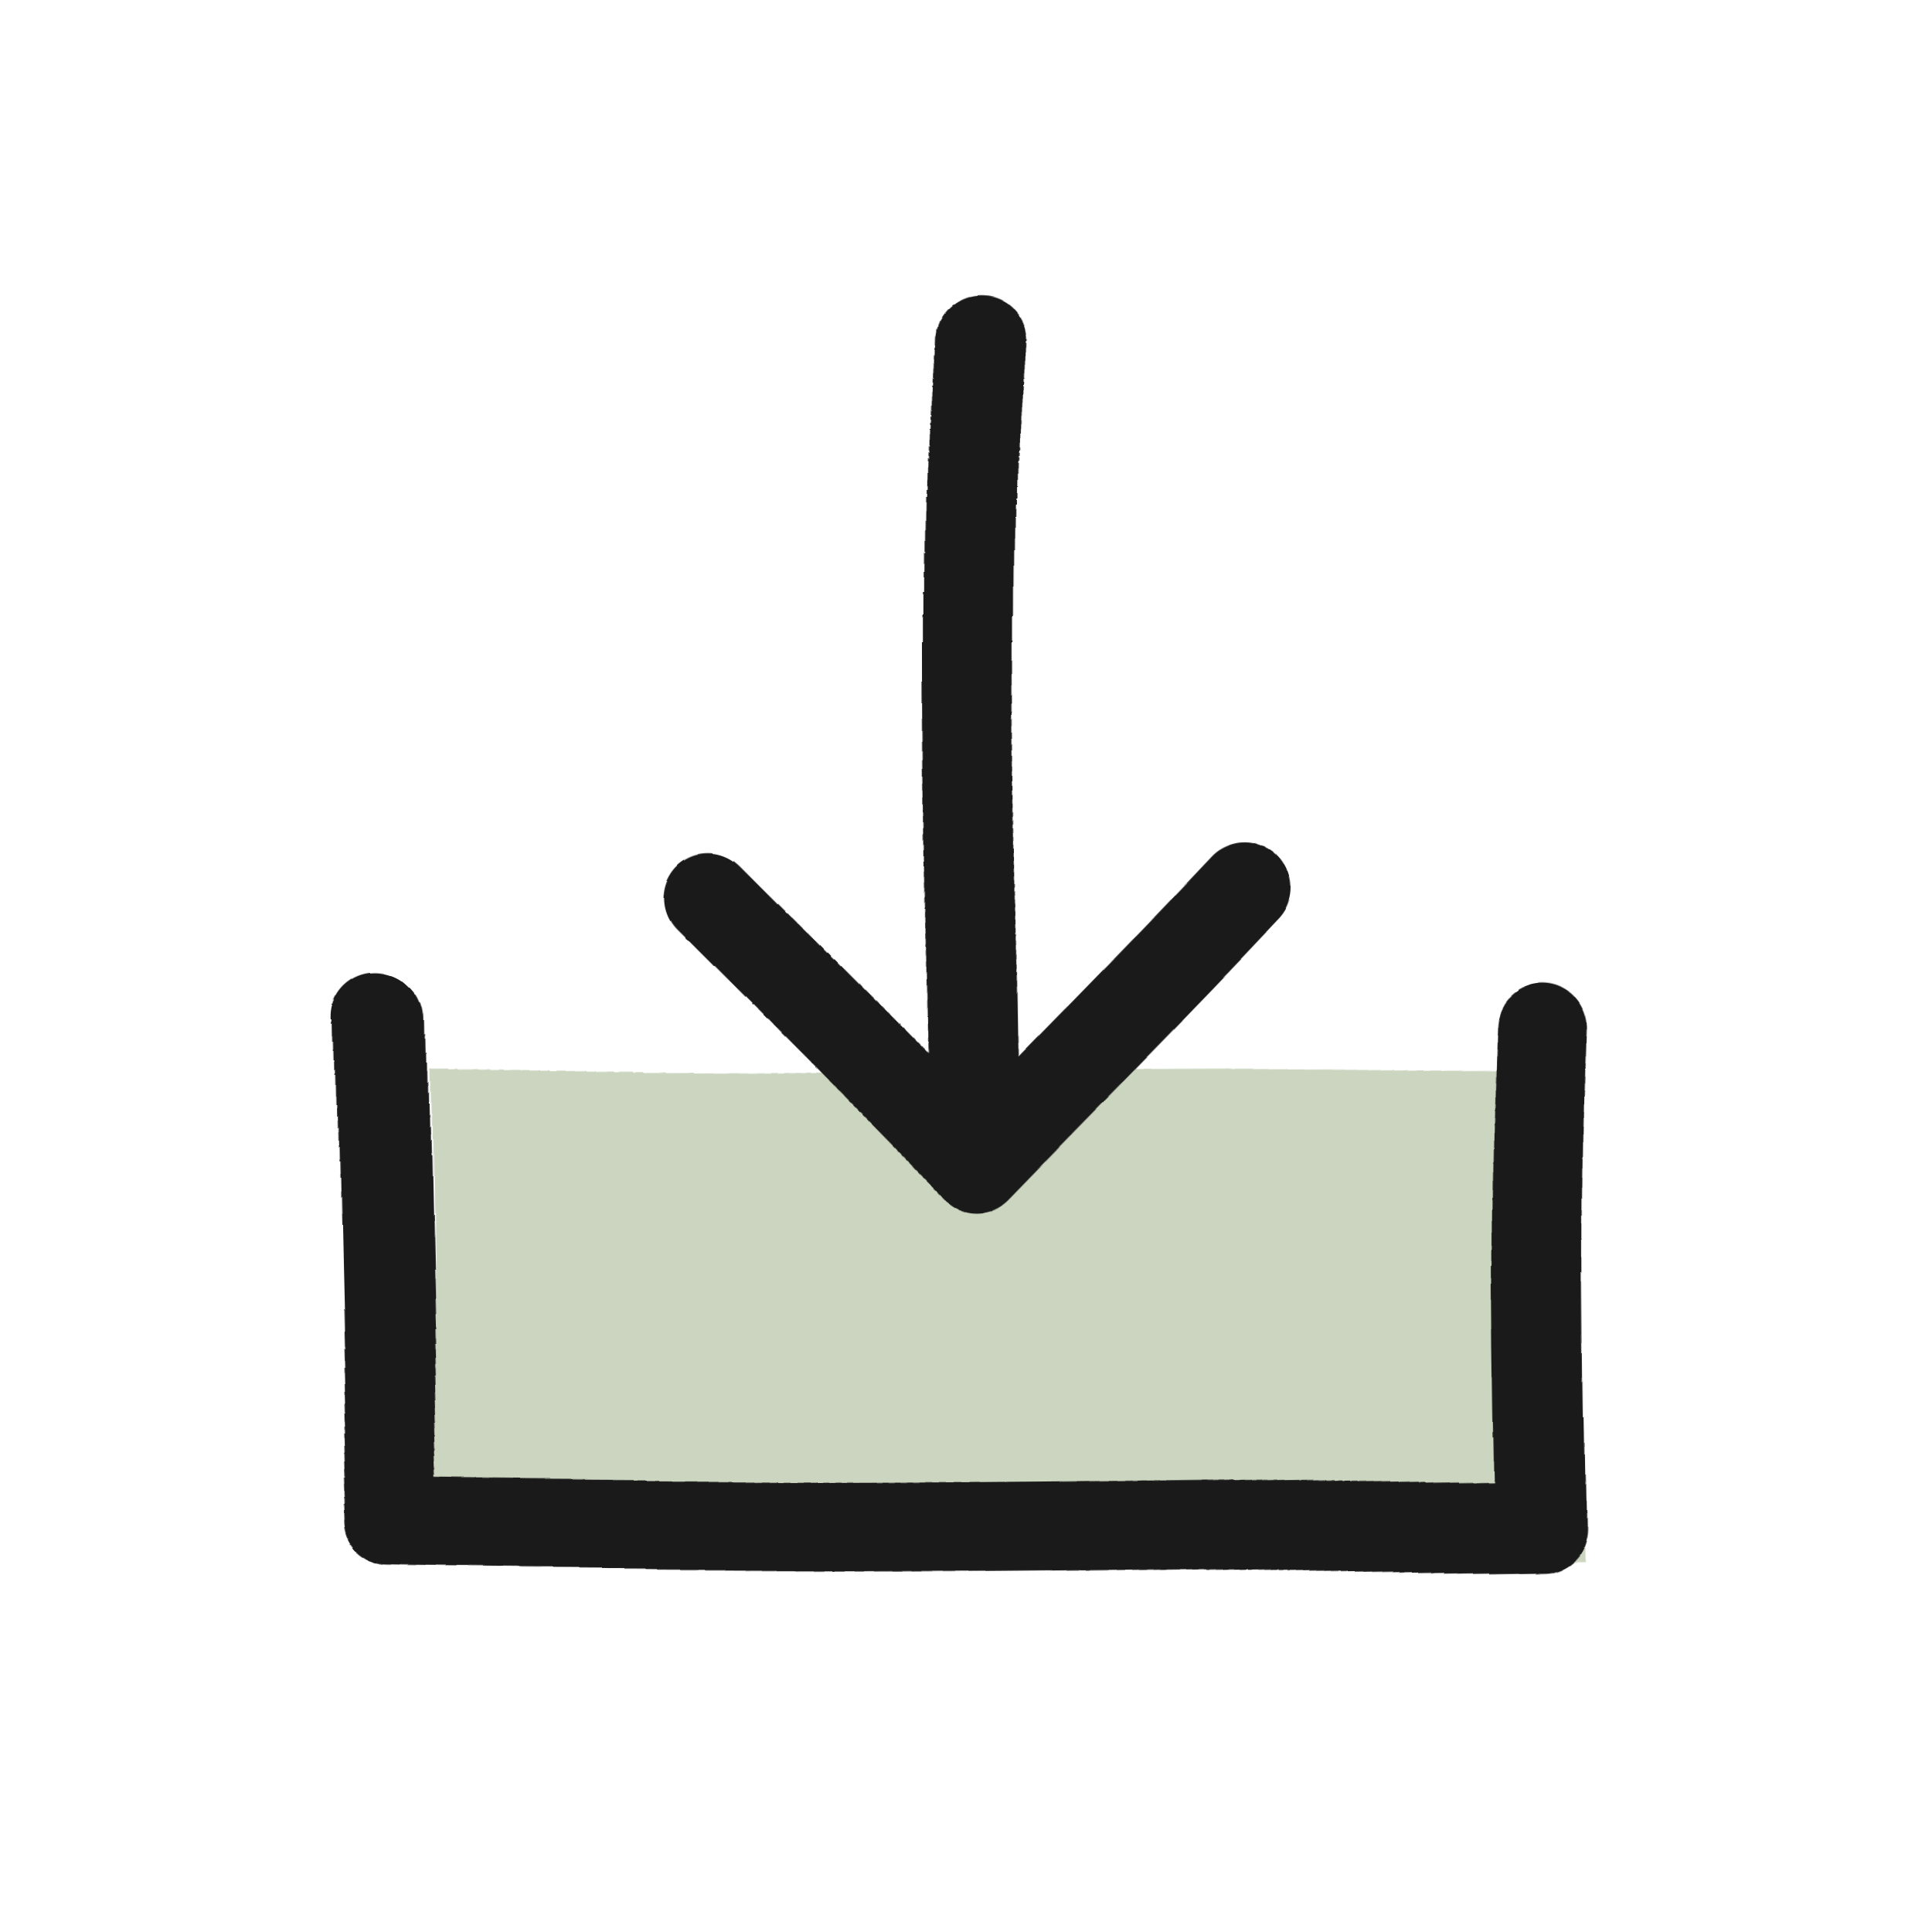
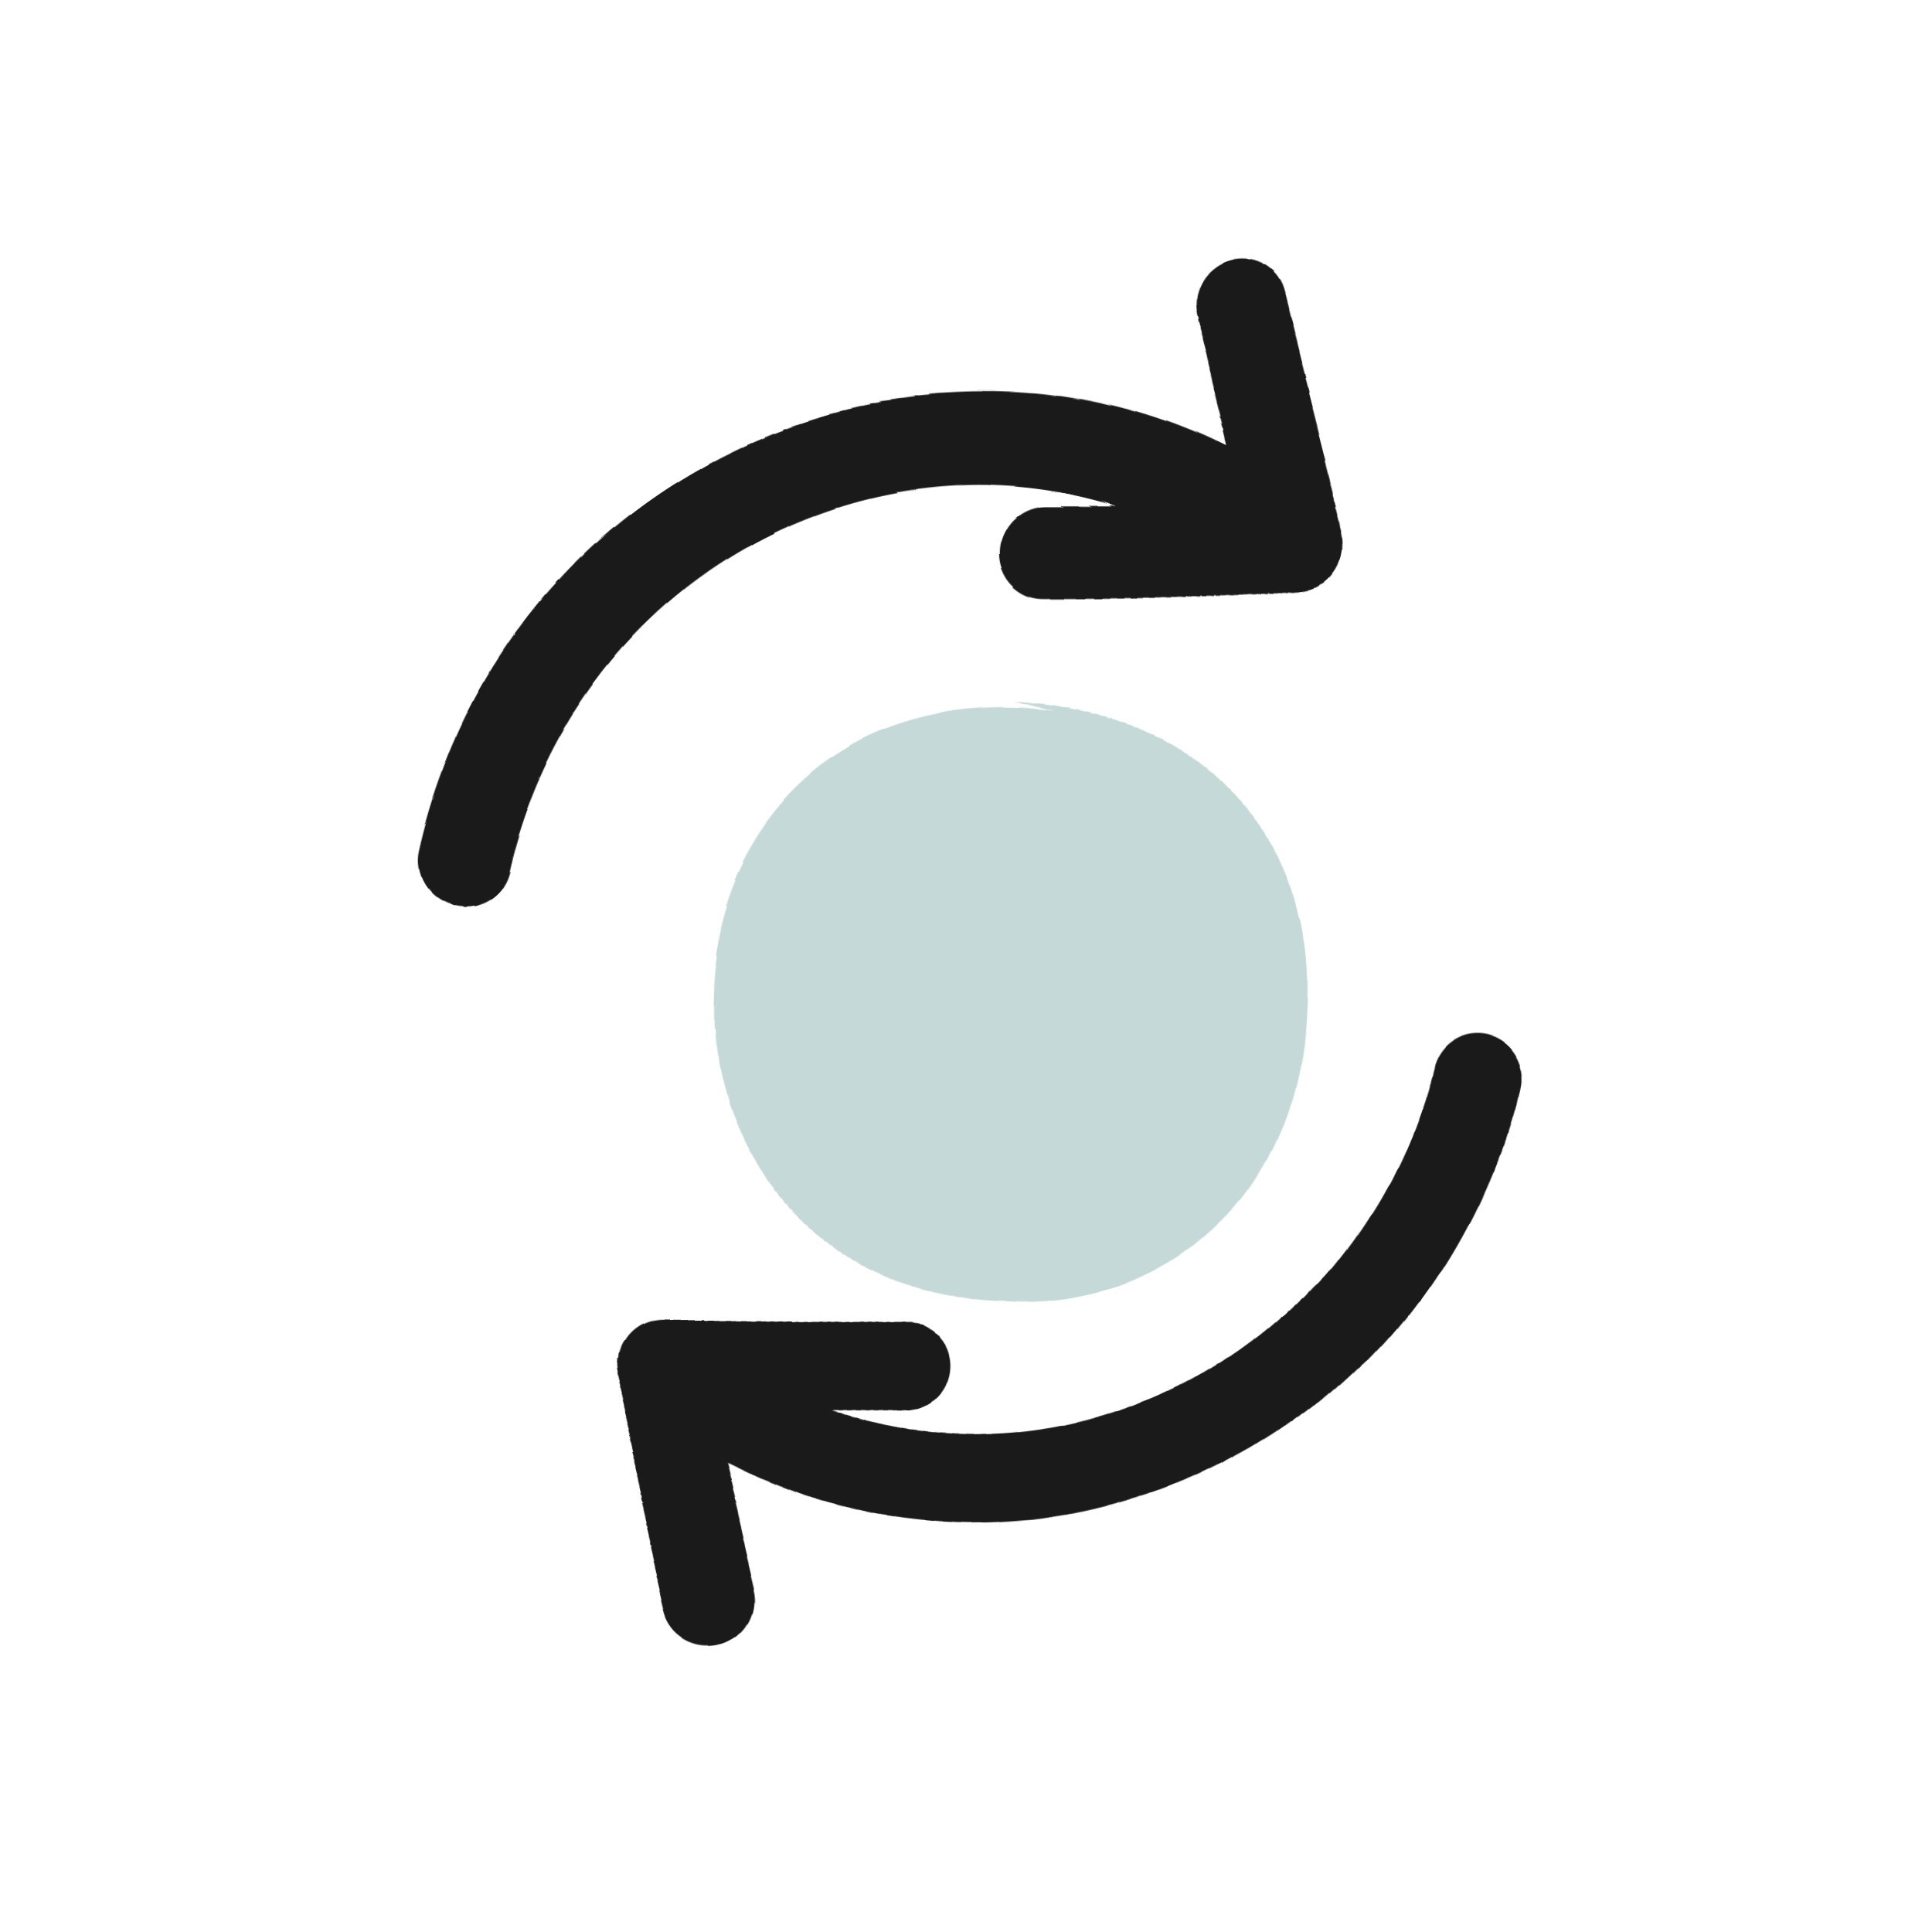
<svg xmlns="http://www.w3.org/2000/svg" viewBox="0 0 64 64" fill="none" stroke="#1a1a1a" stroke-width="3" stroke-linecap="round" stroke-linejoin="round">
  <defs>
    <filter id="marker" x="-10%" y="-10%" width="120%" height="120%">
      <feTurbulence type="fractalNoise" baseFrequency="0.03" numOctaves="2" seed="4" />
      <feDisplacementMap in="SourceGraphic" scale="2" xChannelSelector="R" yChannelSelector="G" />
    </filter>
  </defs>
  <g filter="url(#marker)">
-     <path fill="#CBD5BF" stroke="none" transform="translate(1.4 1.1)" d="M12.6 34.4 12.8 50.6 51.2 50.4 51 34.2z" />
-     <path d="M12.4 33.8C12.5 39.4 12.6 45 12.8 50.6 25.6 50.8 38.4 50.6 51.2 50.4 51.1 45 51 39.6 51.2 34" />
-     <path d="M32.2 11.4C32 19.4 32.1 28 32.3 38.4M23.4 29.6C26.4 32.6 29.2 35.4 32.3 38.6 35.2 35.6 38.2 32.6 41.2 29.4" />
+     <path fill="#C5DAD8" stroke="none" transform="translate(1.4 1.1)" d="M32.3 22 C38.0 22.2 42.2 26.4 41.8 32.4 C41.6 37.9 37.6 42.3 31.8 41.9 C26.1 41.8 21.8 37.6 22.1 31.7 C22.3 26.0 26.6 21.4 33.6 22.3z" />
+     <path d="M49.0 35.6A17.1 17.7 8 0 1 21.7 45.2M23.6 53.2 21.7 45.2 29.9 45.2" />
+     <path d="M15.4 28.5A17.2 17.9 8 0 1 42.8 18.2M40.8 10.3 42.8 18.2 34.6 18.2" />
  </g>
</svg>
